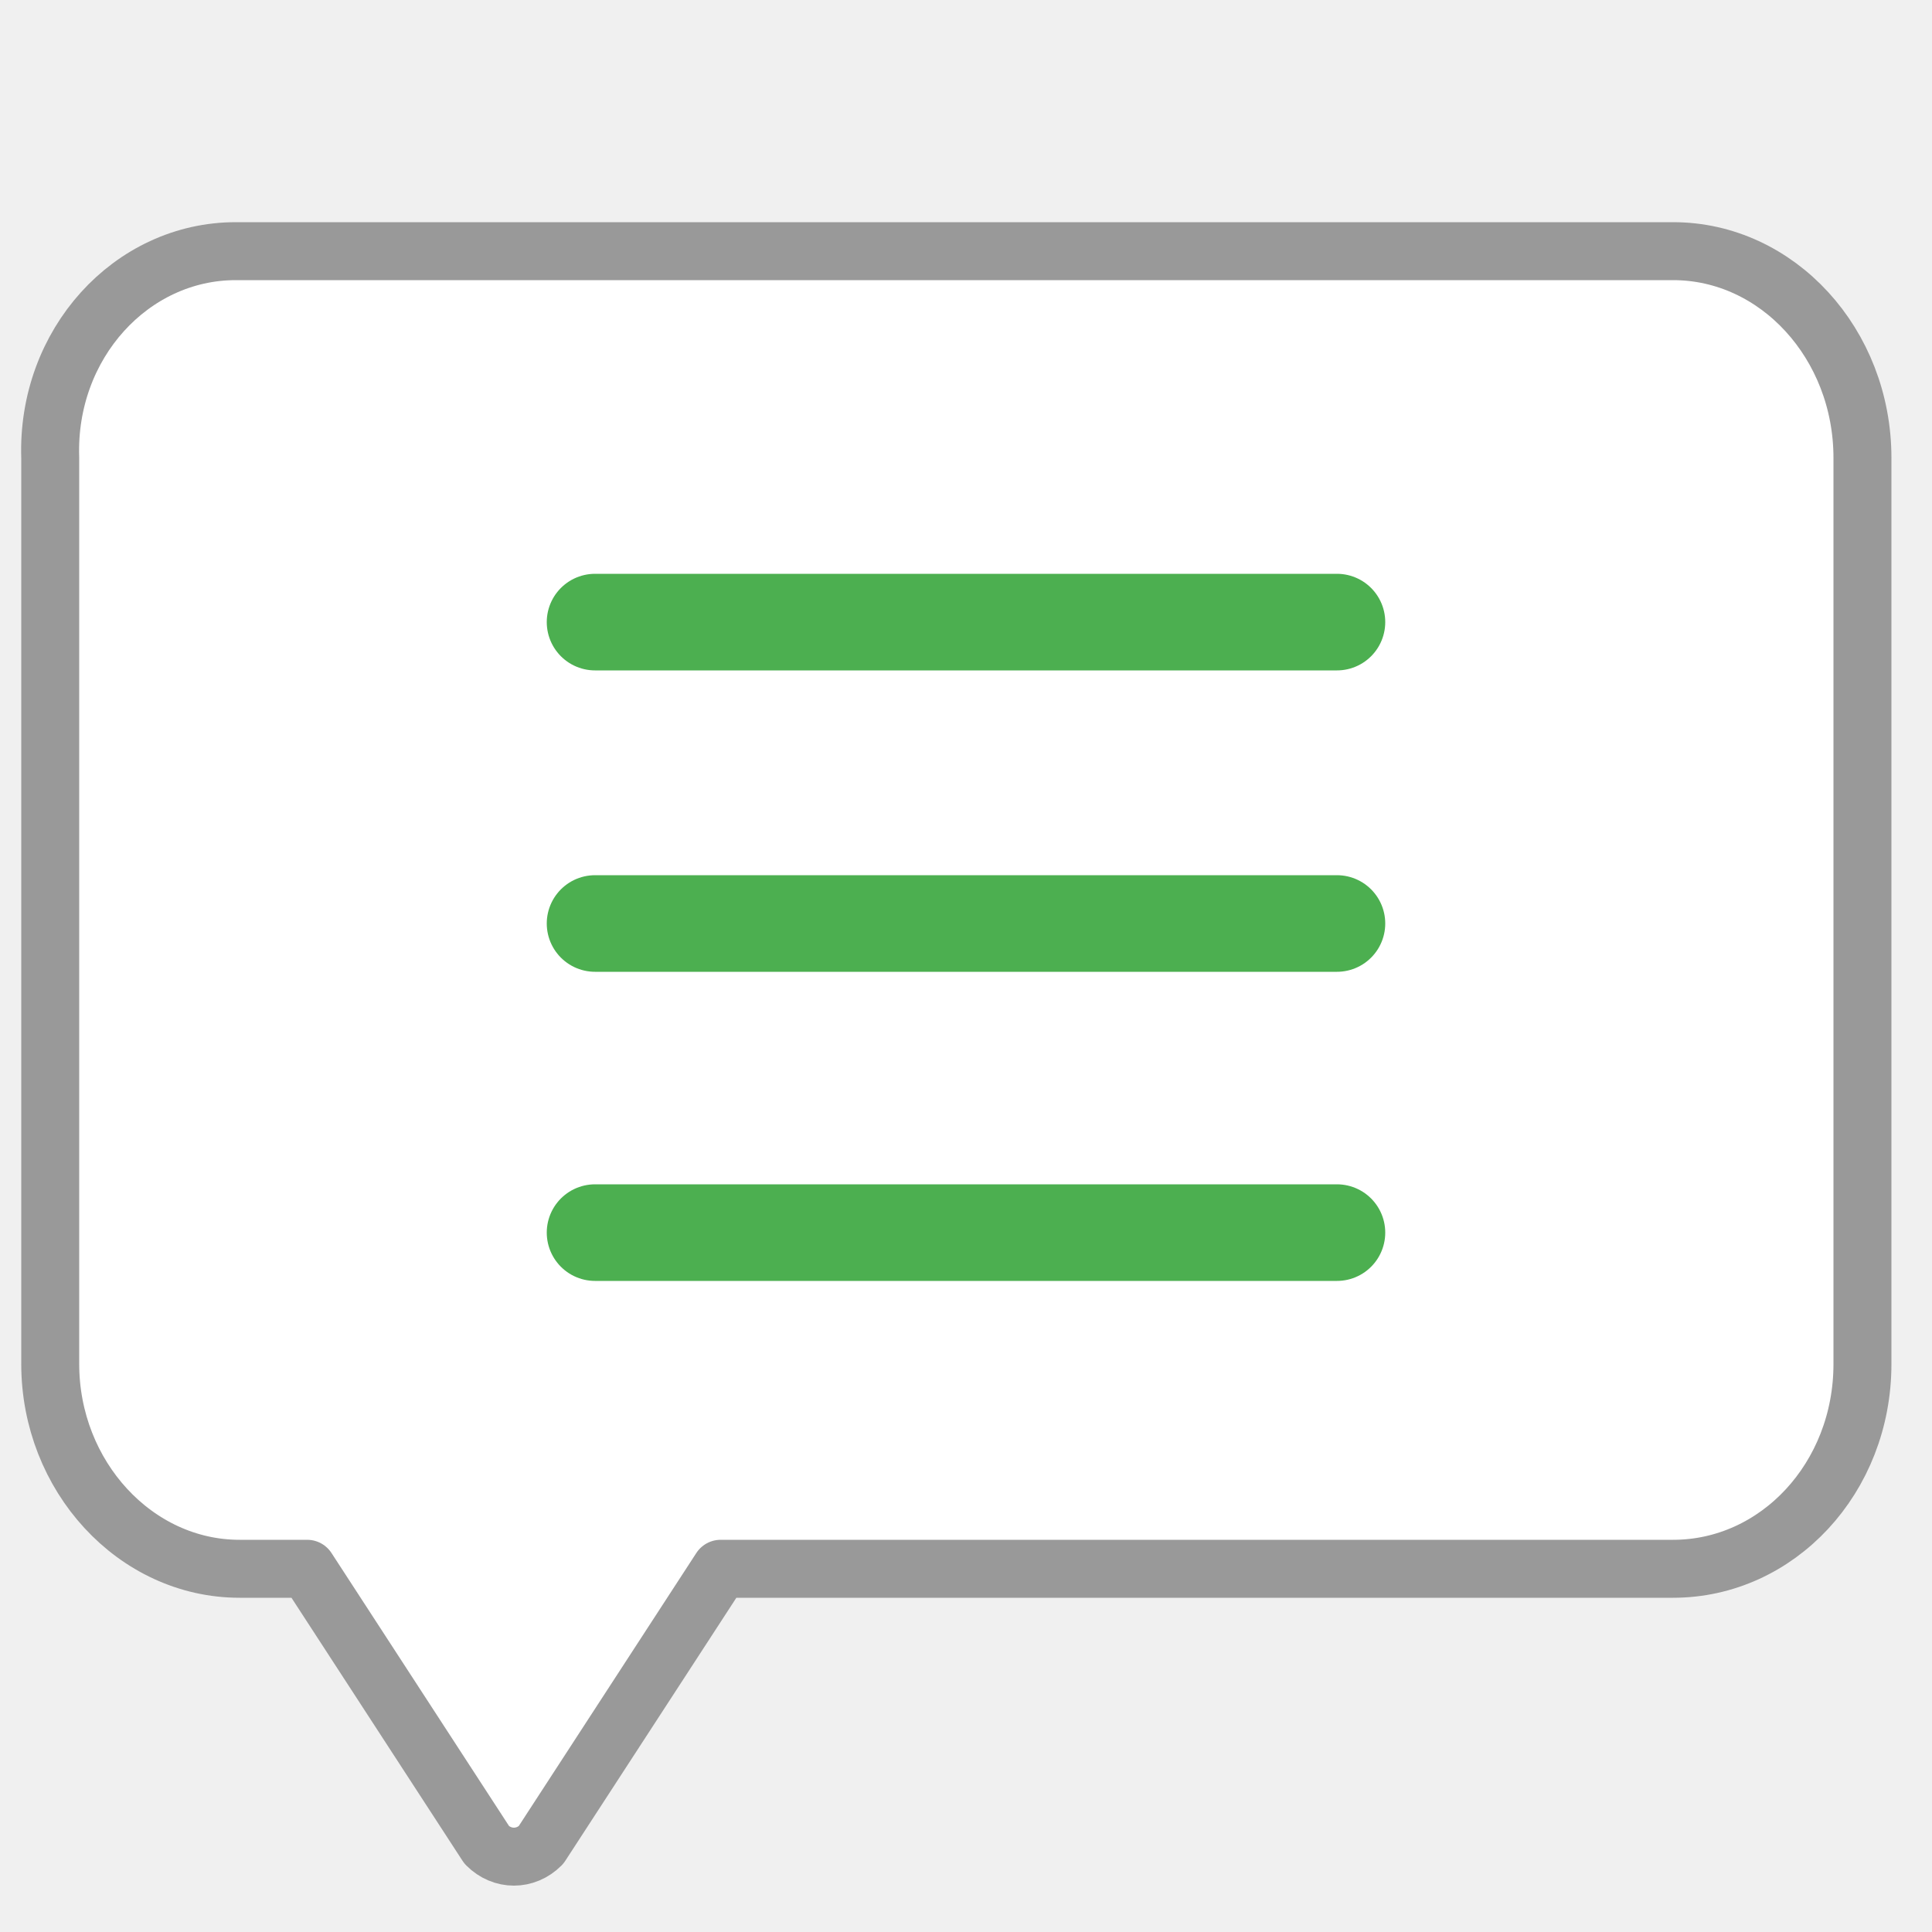
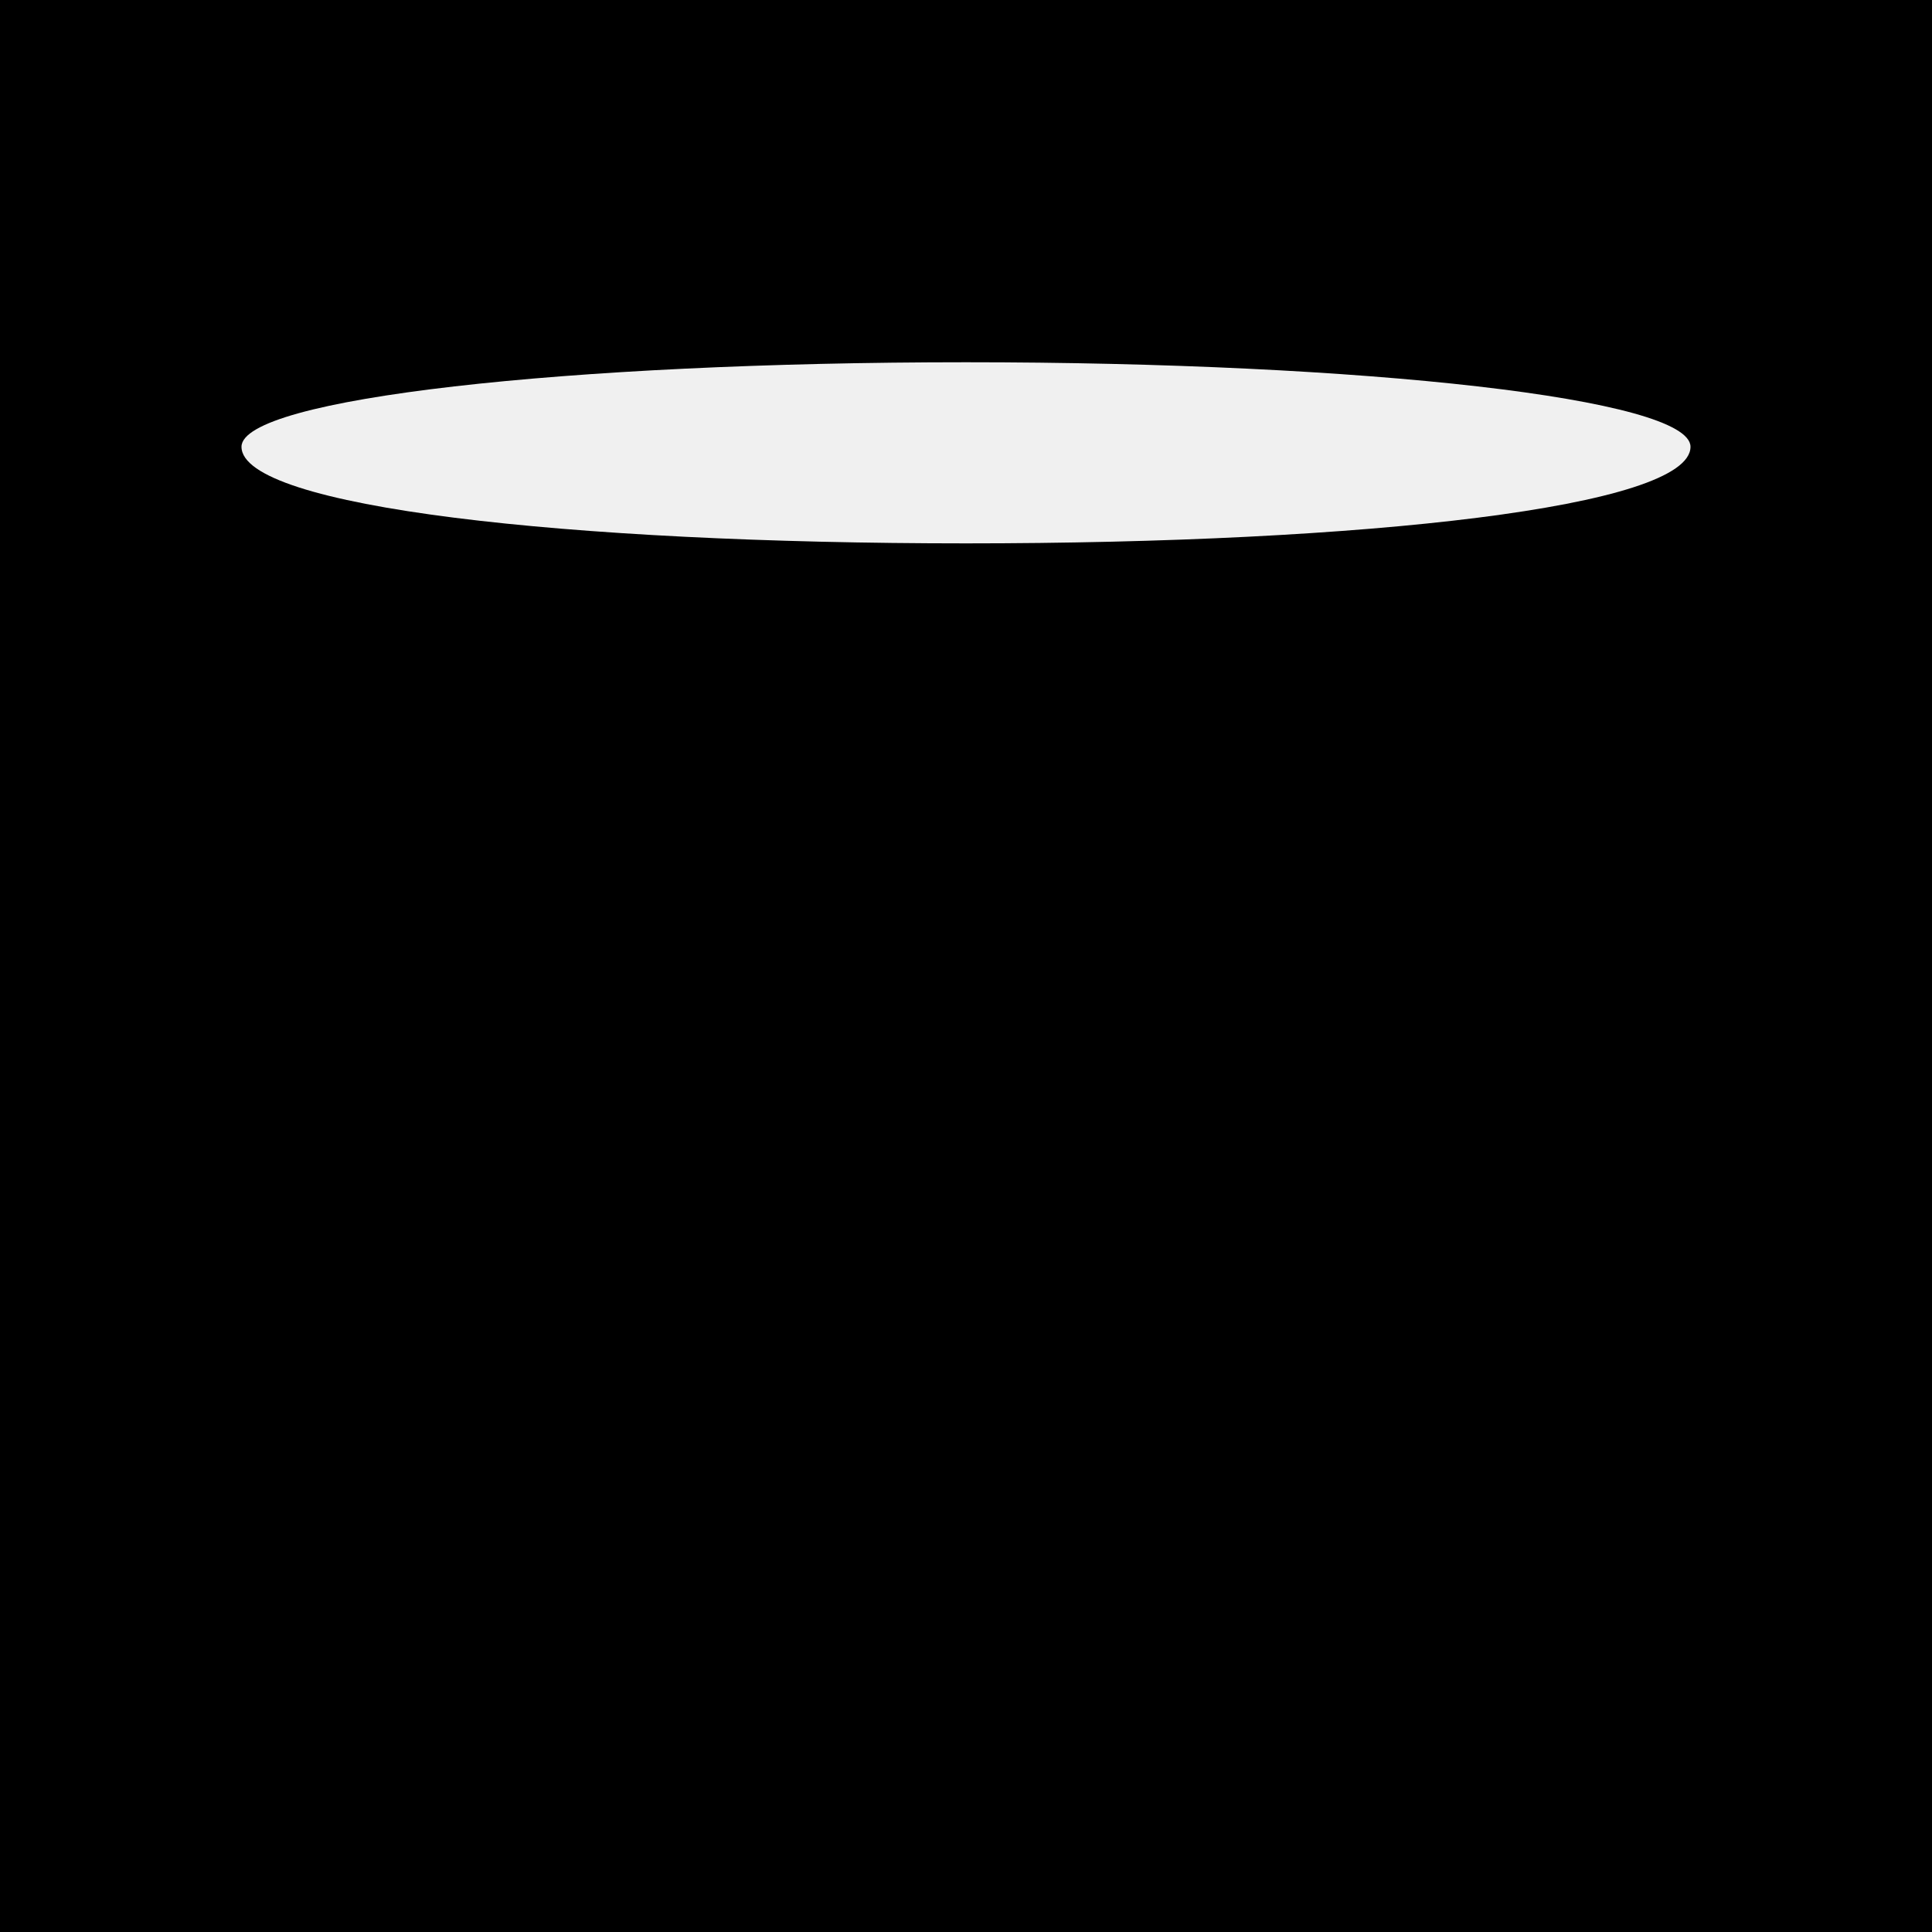
- <svg xmlns="http://www.w3.org/2000/svg" height="24px" width="24px" viewBox="0 0 100 100" enable-background="new 0 0 100 100">
-   <g fill="#fff" stroke-linejoin="round" stroke-linecap="round" stroke-miterlimit="10">
-     <path d="m2.6 23.7v46.9c0 5.8 4.4 10.6 9.8 10.6h3.5l9.3 14.3c.8.8 2 .8 2.8 0l9.3-14.3h49.3c5.4 0 9.8-4.7 9.8-10.6v-46.9c0-5.9-4.4-10.7-9.8-10.7h-74.4c-5.4 0-9.8 4.8-9.6 10.7z" stroke="#999" stroke-width="3" />
-     <path d="m30.8 47.8h38.4m-38.4-15.6h38.4m-38.4 31.6h38.4" stroke="#4caf50" stroke-width="5" />
+ <svg xmlns="http://www.w3.org/2000/svg" version="1.0" width="16pt" height="16pt" viewBox="0 0 16 16" preserveAspectRatio="xMidYMid meet">
+   <g transform="translate(0,16) scale(0.1,-0.1)" fill="#000000" stroke="none">
+     <path d="M0 80 l0 -80 80 0 80 0 0 80 0 80 -80 0 -80 0 0 -80z m140 43 c0 -5 -27 -8 -60 -8 -33 0 -60 3 -60 8 0 4 27 7 60 7 33 0 60 -3 60 -7z" />
  </g>
</svg>
